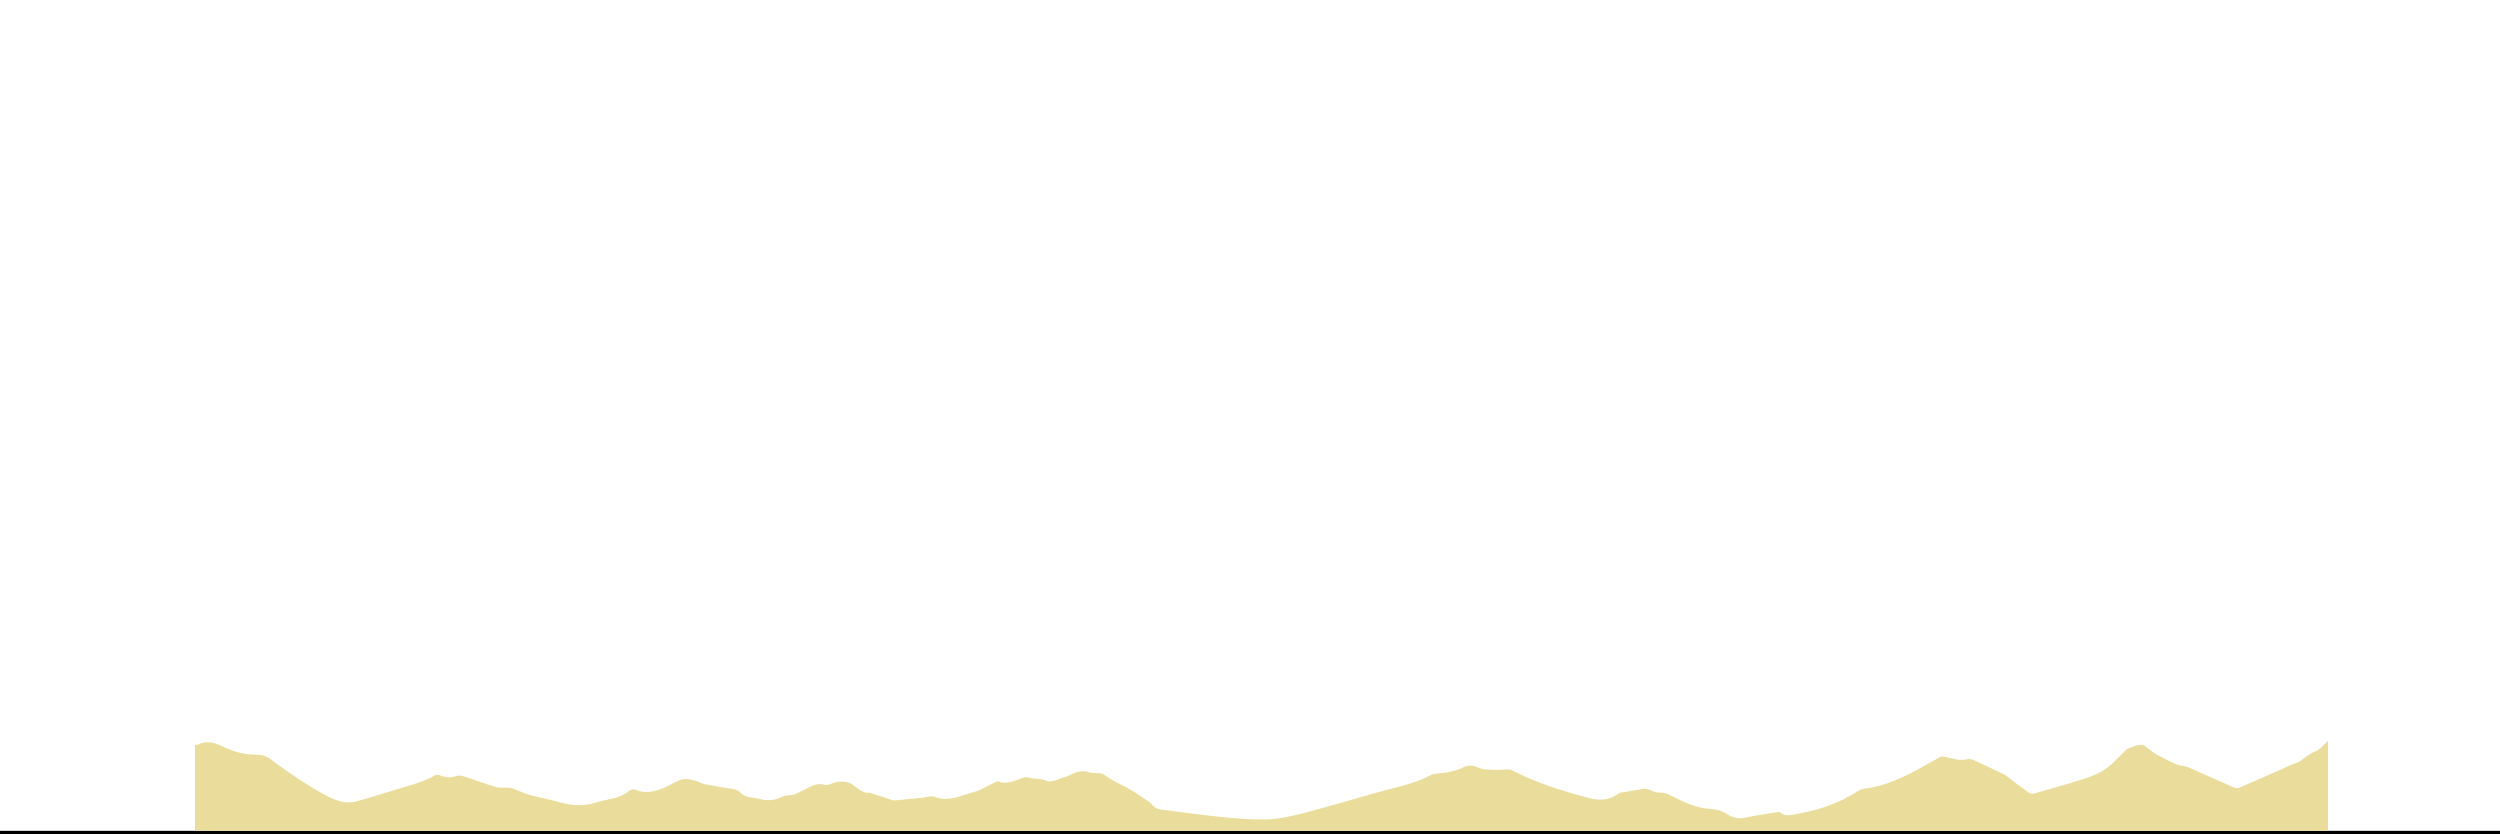
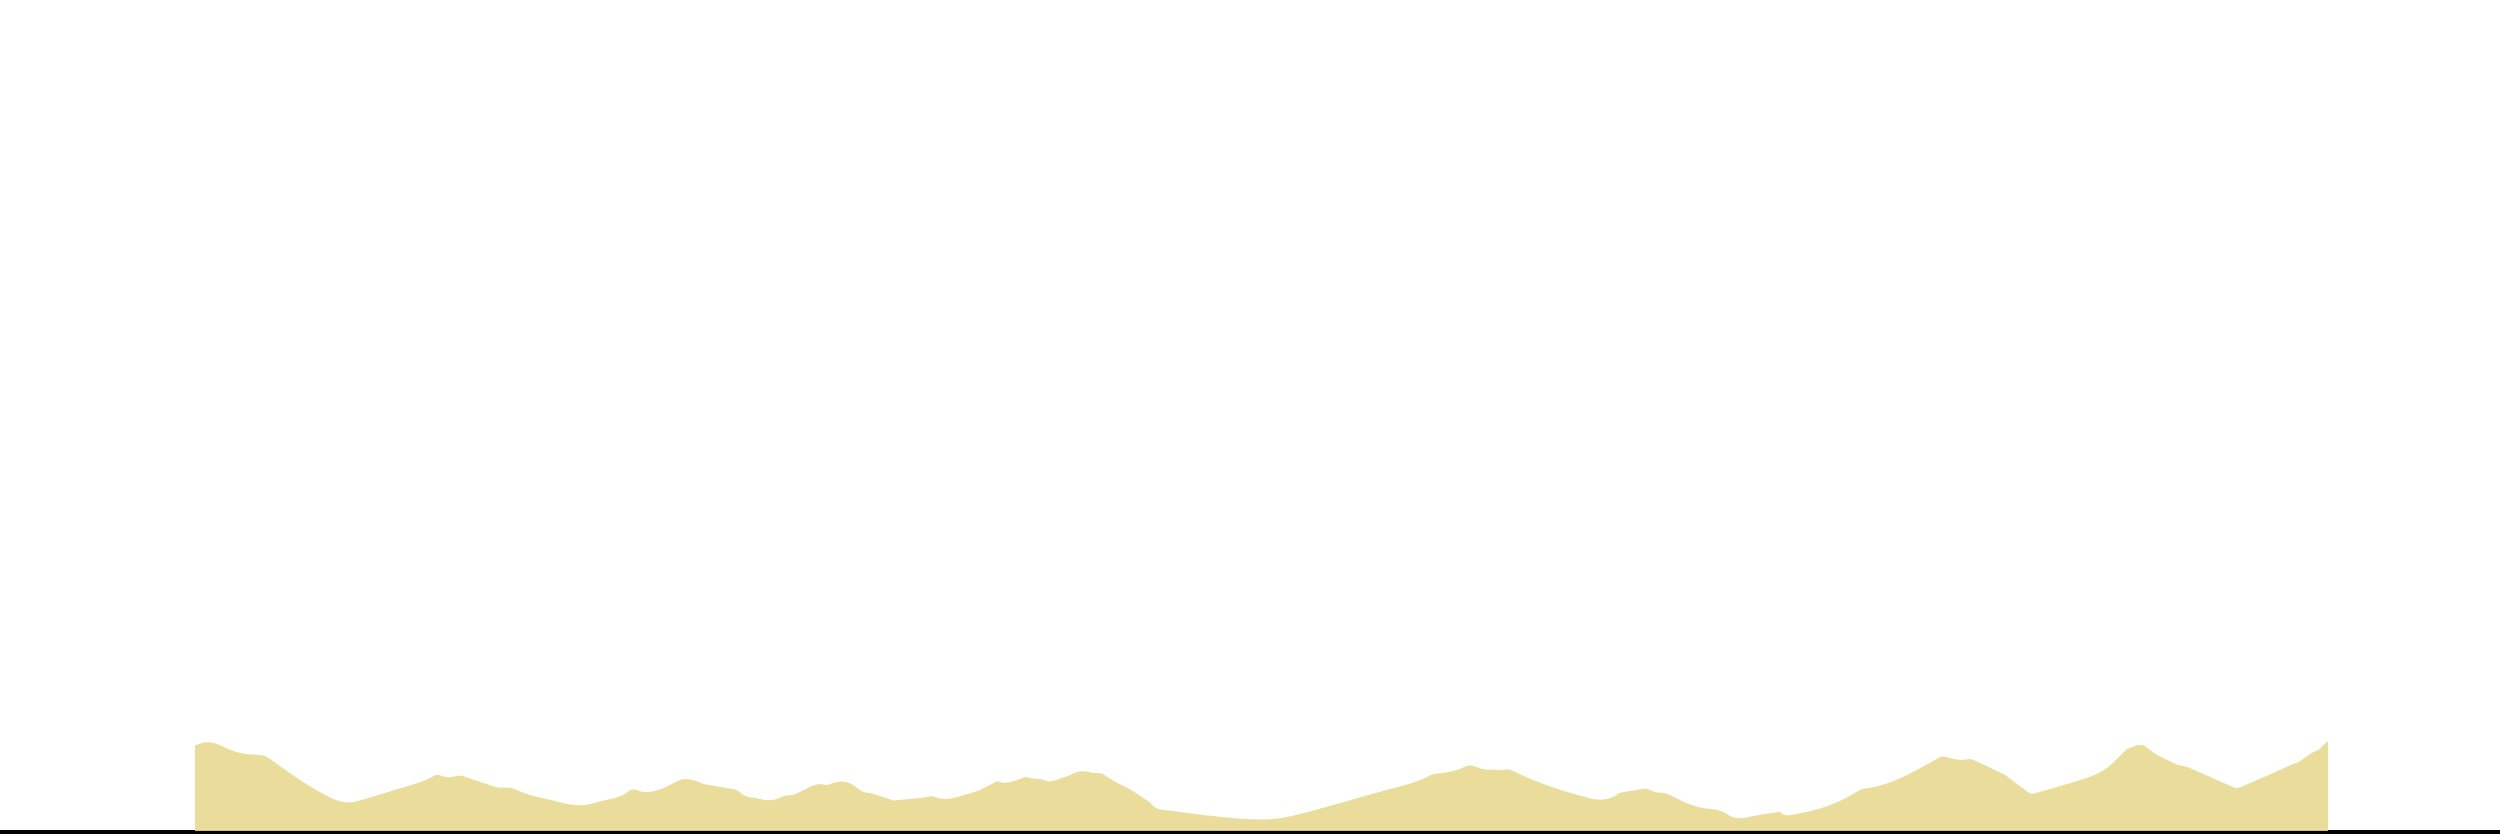
<svg xmlns="http://www.w3.org/2000/svg" version="1.1" id="Layer_1" x="0px" y="0px" width="3000px" height="1000px" viewBox="0 0 3000 1000" enable-background="new 0 0 3000 1000" xml:space="preserve">
  <g>
-     <rect y="997" width="3000" height="700" />
+     <rect y="996" width="3000" height="700" />
    <g>
      <path fill="#EADD9C" d="M234,997c0-85.989,0-16.979,0-102.968c1.604-0.334,3.352-0.365,4.788-1.049    c10.775-5.134,21.284-0.759,30.139,3.539c10.664,5.176,21.121,8.103,32.741,8.924c7.126,0.504,14.7-0.388,21.178,4.332    c23.027,16.776,46.18,33.425,71.649,46.376c10.266,5.22,21.415,8.712,33.08,5.514c16.527-4.53,32.9-9.631,49.278-14.688    c15.399-4.755,31.179-8.483,45.339-16.704c1.505-0.874,4.247-0.566,6.027,0.154c6.268,2.532,12.296,3.195,18.902,0.841    c2.793-0.995,6.551-0.529,9.511,0.409c12.819,4.062,25.4,8.905,38.296,12.685c4.715,1.382,10.069,0.529,15.122,0.843    c1.916,0.119,3.91,0.375,5.69,1.042c6.517,2.444,12.8,5.657,19.466,7.528c11.04,3.099,22.417,4.999,33.455,8.103    c15.286,4.298,30.296,6.487,45.96,1.266c13.271-4.423,28.221-3.977,39.666-13.605c3.526-2.966,7.046-2.425,10.682-0.995    c8.526,3.352,17.24,1.64,25.235-0.69c8.511-2.481,16.2-7.68,24.415-11.315c6.831-3.023,13.827-1.434,20.615,0.554    c3.286,0.962,6.293,3.019,9.608,3.717c8.133,1.712,16.415,2.711,24.553,4.402c6.719,1.396,14.232,0.742,19.592,6.197    c4.036,4.108,9.036,5.28,14.429,5.868c2.971,0.324,5.97,0.766,8.839,1.572c9.45,2.657,18.336,1.372,26.991-3.064    c1.817-0.931,4.11-0.977,6.202-1.318c2.704-0.441,5.61-0.293,8.1-1.253c4.175-1.609,8.037-4.01,12.126-5.869    c7.482-3.401,14.205-8.575,23.72-5.563c3.725,1.179,8.772-2.059,13.271-3.035c8.041-1.745,15.779-0.964,22.453,4.212    c5.564,4.316,10.82,8.966,18.56,8.438c0.928-0.063,1.905,0.527,2.852,0.835c8.298,2.7,16.591,5.419,24.9,8.085    c0.763,0.245,1.642,0.298,2.446,0.219c10.923-1.067,21.844-2.169,32.764-3.27c4.89-0.493,10.507-2.793,14.528-1.159    c11.536,4.689,22.147,2.216,33.043-1.296c6.454-2.08,13.01-3.843,19.467-5.913c1.985-0.636,3.804-1.799,5.684-2.751    c5.485-2.779,10.941-5.617,16.469-8.308c0.745-0.362,1.962-0.296,2.748,0.052c7.754,3.427,14.983,0.083,22.153-1.969    c4.525-1.295,8.172-4.535,13.718-2.805c6.989,2.181,14.736,0.544,21.765,4.083c2.429,1.223,6.285,0.1,9.352-0.575    c3.079-0.678,5.972-2.176,8.974-3.238c3.044-1.077,6.352-1.639,9.139-3.165c7.551-4.136,15.082-6.353,23.742-3.416    c3.339,1.133,7.222,0.606,10.841,0.989c1.968,0.208,4.297,0.178,5.784,1.222c7.171,5.033,14.413,9.552,22.537,13.268    c11.397,5.211,21.664,12.931,32.275,19.793c2.172,1.405,3.548,3.993,5.624,5.607c1.915,1.488,4.18,3.151,6.458,3.448    c25.898,3.38,51.788,6.909,77.766,9.567c16.503,1.689,33.164,2.874,49.726,2.604c11.873-0.194,23.892-2.357,35.504-5.091    c19.412-4.571,38.573-10.224,57.8-15.562c20.206-5.61,40.254-11.831,60.582-16.944c15.232-3.832,30.263-7.857,44.16-15.395    c1.837-0.997,4.02-1.655,6.102-1.854c11.956-1.147,23.791-2.622,34.703-8.224c5.625-2.888,11.68-1.249,16.675,0.834    c4.195,1.75,7.984,2.581,12.34,2.455c3.624-0.105,7.26,0.355,10.892,0.368c2.798,0.01,5.595-0.35,8.396-0.427    c2.295-0.063,4.859-0.602,6.843,0.204c5.913,2.404,11.543,5.495,17.385,8.087c25.303,11.228,51.622,19.395,78.421,26.196    c12.326,3.128,23.676,2.201,33.979-5.791c0.617-0.478,1.418-0.853,2.184-0.984c9.06-1.553,18.122-3.108,27.206-4.513    c1.744-0.27,3.69-0.246,5.364,0.248c4.407,1.299,8.758,4.257,13.053,4.12c6.408-0.204,11.646,1.737,17.01,4.542    c14.046,7.345,28.319,13.815,44.556,15.045c6.772,0.513,13.532,1.588,19.791,5.711c6.67,4.394,14.222,6.882,22.986,4.87    c12.284-2.819,24.848-4.427,37.305-6.476c1.573-0.259,3.918-0.756,4.723,0.045c5.292,5.267,11.301,3.359,17.339,2.368    c26.432-4.342,51.52-12.294,74.225-26.95c2.832-1.828,6.212-3.464,9.491-3.837c19.491-2.218,37.288-9.513,54.562-18.119    c12.208-6.082,23.907-13.181,35.92-19.665c1.359-0.733,3.328-0.775,4.93-0.545c8.625,1.239,16.836,5.272,25.944,3.382    c2.702-0.561,6.02-0.909,8.391,0.143c12.727,5.651,25.251,11.76,37.821,17.762c1.17,0.559,2.194,1.441,3.242,2.232    c8.73,6.59,17.36,13.32,26.257,19.675c1.603,1.144,4.505,1.502,6.457,0.96c16.66-4.62,33.307-9.31,49.823-14.419    c15.865-4.907,31.784-9.631,44.253-21.839l17.291-17.139c0,0,9.354-3.741,11.224-4.276c1.871-0.534,8.552-0.534,8.552-0.534    l14.381,10.793c8.472,4.448,17.01,8.825,25.787,12.612c4.172,1.8,9.254,1.49,13.428,3.288    c18.464,7.954,36.716,16.401,55.147,24.434c1.892,0.825,4.763,0.772,6.681-0.045c17.118-7.288,34.131-14.821,51.155-22.328    c3.162-1.394,6.187-3.104,9.361-4.469c4.151-1.785,8.909-2.644,12.47-5.204c6.142-4.416,11.683-9.355,19.157-11.922    c3.736-1.283,6.497-5.407,9.696-8.249c1.438-1.277,2.869-2.563,4.303-3.844c0,87.656,0,20.311,0,107.967H234V997z" />
    </g>
  </g>
</svg>
